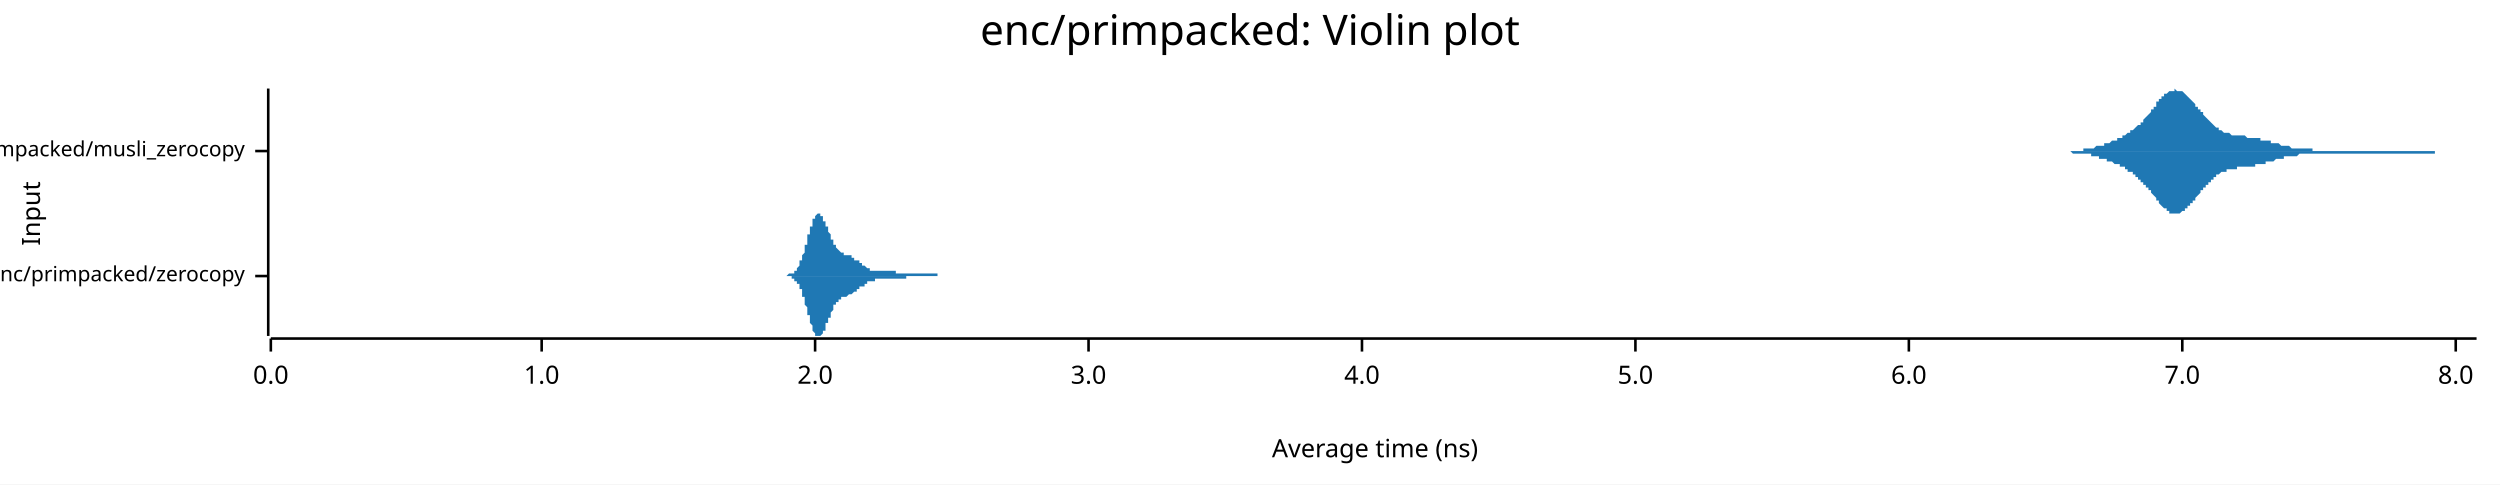
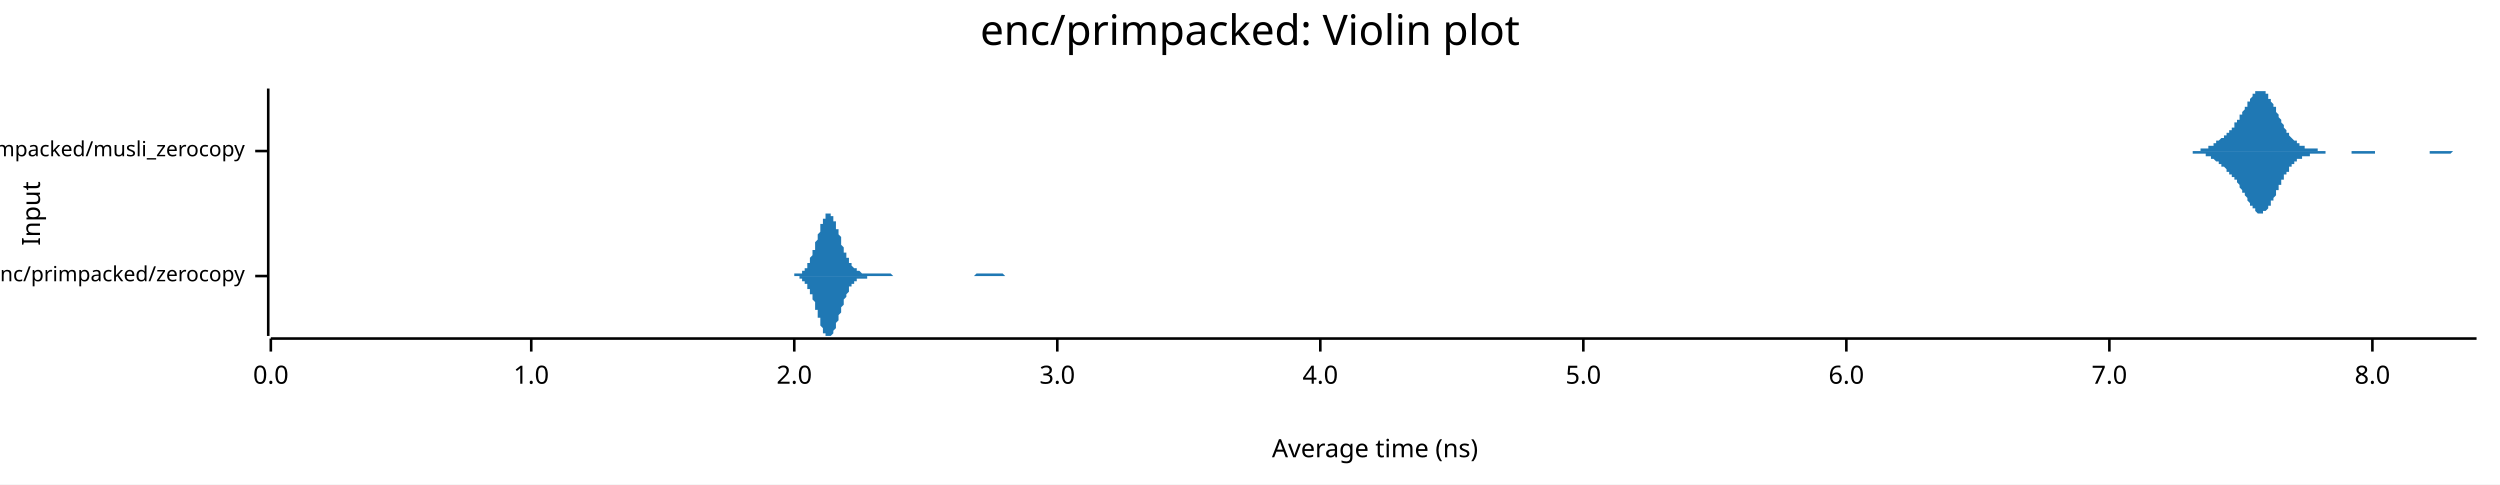
<svg xmlns="http://www.w3.org/2000/svg" width="960" height="186" viewBox="0 0 960 186">
  <rect width="100%" height="100%" fill="white" />
  <text x="480" y="5" dy="0.76em" text-anchor="middle" font-family="sans-serif" font-size="16.129" opacity="1" fill="#000000">
enc/primpacked: Violin plot
</text>
  <text x="8" y="82" dy="0.76em" text-anchor="middle" font-family="sans-serif" font-size="9.677" opacity="1" fill="#000000" transform="rotate(270, 8, 82)">
Input
</text>
  <text x="528" y="178" dy="-0.5ex" text-anchor="middle" font-family="sans-serif" font-size="9.677" opacity="1" fill="#000000">
Average time (ns)
</text>
  <polyline fill="none" opacity="1" stroke="#000000" stroke-width="1" points="103,34 103,129 " />
  <text x="94" y="106" dy="0.5ex" text-anchor="end" font-family="sans-serif" font-size="8.065" opacity="1" fill="#000000">
enc/primpacked/zerocopy
</text>
  <polyline fill="none" opacity="1" stroke="#000000" stroke-width="1" points="98,106 103,106 " />
  <text x="94" y="58" dy="0.5ex" text-anchor="end" font-family="sans-serif" font-size="8.065" opacity="1" fill="#000000">
enc/primpacked/musli_zerocopy
</text>
  <polyline fill="none" opacity="1" stroke="#000000" stroke-width="1" points="98,58 103,58 " />
  <polyline fill="none" opacity="1" stroke="#000000" stroke-width="1" points="104,130 951,130 " />
  <text x="104" y="140" dy="0.76em" text-anchor="middle" font-family="sans-serif" font-size="9.677" opacity="1" fill="#000000">
0.0
</text>
  <polyline fill="none" opacity="1" stroke="#000000" stroke-width="1" points="104,130 104,135 " />
-   <text x="208" y="140" dy="0.76em" text-anchor="middle" font-family="sans-serif" font-size="9.677" opacity="1" fill="#000000">
+   <text x="204" y="140" dy="0.76em" text-anchor="middle" font-family="sans-serif" font-size="9.677" opacity="1" fill="#000000">
1.0
</text>
-   <polyline fill="none" opacity="1" stroke="#000000" stroke-width="1" points="208,130 208,135 " />
-   <text x="313" y="140" dy="0.76em" text-anchor="middle" font-family="sans-serif" font-size="9.677" opacity="1" fill="#000000">
+   <polyline fill="none" opacity="1" stroke="#000000" stroke-width="1" points="204,130 204,135 " />
+   <text x="305" y="140" dy="0.76em" text-anchor="middle" font-family="sans-serif" font-size="9.677" opacity="1" fill="#000000">
2.0
</text>
-   <polyline fill="none" opacity="1" stroke="#000000" stroke-width="1" points="313,130 313,135 " />
-   <text x="418" y="140" dy="0.76em" text-anchor="middle" font-family="sans-serif" font-size="9.677" opacity="1" fill="#000000">
+   <polyline fill="none" opacity="1" stroke="#000000" stroke-width="1" points="305,130 305,135 " />
+   <text x="406" y="140" dy="0.76em" text-anchor="middle" font-family="sans-serif" font-size="9.677" opacity="1" fill="#000000">
3.0
</text>
-   <polyline fill="none" opacity="1" stroke="#000000" stroke-width="1" points="418,130 418,135 " />
-   <text x="523" y="140" dy="0.76em" text-anchor="middle" font-family="sans-serif" font-size="9.677" opacity="1" fill="#000000">
+   <polyline fill="none" opacity="1" stroke="#000000" stroke-width="1" points="406,130 406,135 " />
+   <text x="507" y="140" dy="0.76em" text-anchor="middle" font-family="sans-serif" font-size="9.677" opacity="1" fill="#000000">
4.0
</text>
-   <polyline fill="none" opacity="1" stroke="#000000" stroke-width="1" points="523,130 523,135 " />
-   <text x="628" y="140" dy="0.76em" text-anchor="middle" font-family="sans-serif" font-size="9.677" opacity="1" fill="#000000">
+   <polyline fill="none" opacity="1" stroke="#000000" stroke-width="1" points="507,130 507,135 " />
+   <text x="608" y="140" dy="0.76em" text-anchor="middle" font-family="sans-serif" font-size="9.677" opacity="1" fill="#000000">
5.0
</text>
-   <polyline fill="none" opacity="1" stroke="#000000" stroke-width="1" points="628,130 628,135 " />
-   <text x="733" y="140" dy="0.76em" text-anchor="middle" font-family="sans-serif" font-size="9.677" opacity="1" fill="#000000">
+   <polyline fill="none" opacity="1" stroke="#000000" stroke-width="1" points="608,130 608,135 " />
+   <text x="709" y="140" dy="0.76em" text-anchor="middle" font-family="sans-serif" font-size="9.677" opacity="1" fill="#000000">
6.0
</text>
-   <polyline fill="none" opacity="1" stroke="#000000" stroke-width="1" points="733,130 733,135 " />
-   <text x="838" y="140" dy="0.76em" text-anchor="middle" font-family="sans-serif" font-size="9.677" opacity="1" fill="#000000">
+   <polyline fill="none" opacity="1" stroke="#000000" stroke-width="1" points="709,130 709,135 " />
+   <text x="810" y="140" dy="0.76em" text-anchor="middle" font-family="sans-serif" font-size="9.677" opacity="1" fill="#000000">
7.0
</text>
-   <polyline fill="none" opacity="1" stroke="#000000" stroke-width="1" points="838,130 838,135 " />
-   <text x="943" y="140" dy="0.76em" text-anchor="middle" font-family="sans-serif" font-size="9.677" opacity="1" fill="#000000">
+   <polyline fill="none" opacity="1" stroke="#000000" stroke-width="1" points="810,130 810,135 " />
+   <text x="911" y="140" dy="0.76em" text-anchor="middle" font-family="sans-serif" font-size="9.677" opacity="1" fill="#000000">
8.0
</text>
-   <polyline fill="none" opacity="1" stroke="#000000" stroke-width="1" points="943,130 943,135 " />
-   <polygon opacity="1" fill="#1F78B4" points="302,106 302,106 302,106 302,106 303,105 303,105 303,105 303,105 303,105 303,105 303,105 304,105 304,105 304,105 304,105 304,105 304,105 304,105 304,105 305,105 305,105 305,104 305,104 305,104 305,104 305,104 305,104 306,104 306,103 306,103 306,103 306,103 306,103 306,103 307,102 307,102 307,102 307,102 307,101 307,101 307,101 307,100 308,100 308,100 308,99 308,99 308,99 308,98 308,98 309,97 309,97 309,97 309,96 309,96 309,95 309,95 309,94 310,94 310,93 310,93 310,92 310,92 310,91 310,91 310,90 311,90 311,90 311,89 311,89 311,88 311,88 311,87 312,87 312,86 312,86 312,86 312,85 312,85 312,85 312,84 313,84 313,84 313,83 313,83 313,83 313,83 313,83 314,82 314,82 314,82 314,82 314,82 314,82 314,82 314,82 315,82 315,82 315,82 315,82 315,82 315,83 315,83 315,83 316,83 316,83 316,84 316,84 316,84 316,84 316,85 317,85 317,85 317,85 317,86 317,86 317,86 317,87 317,87 318,87 318,88 318,88 318,88 318,89 318,89 318,89 319,90 319,90 319,90 319,91 319,91 319,91 319,92 319,92 320,92 320,93 320,93 320,93 320,93 320,94 320,94 320,94 321,94 321,94 321,95 321,95 321,95 321,95 321,95 322,96 322,96 322,96 322,96 322,96 322,96 322,96 322,96 323,97 323,97 323,97 323,97 323,97 323,97 323,97 324,97 324,97 324,97 324,97 324,97 324,97 324,97 324,98 325,98 325,98 325,98 325,98 325,98 325,98 325,98 325,98 326,98 326,98 326,98 326,98 326,98 326,98 326,98 327,98 327,99 327,99 327,99 327,99 327,99 327,99 327,99 328,99 328,99 328,99 328,99 328,99 328,99 328,100 329,100 329,100 329,100 329,100 329,100 329,100 329,100 329,100 330,100 330,100 330,101 330,101 330,101 330,101 330,101 330,101 331,101 331,101 331,101 331,101 331,102 331,102 331,102 332,102 332,102 332,102 332,102 332,102 332,102 332,102 332,102 333,103 333,103 333,103 333,103 333,103 333,103 333,103 334,103 334,103 334,103 334,103 334,103 334,103 334,104 334,104 335,104 335,104 335,104 335,104 335,104 335,104 335,104 335,104 336,104 336,104 336,104 336,104 336,104 336,104 336,104 337,104 337,104 337,104 337,104 337,104 337,104 337,104 337,104 338,104 338,104 338,104 338,104 338,104 338,104 338,104 339,104 339,104 339,104 339,104 339,104 339,104 339,104 339,104 340,104 340,104 340,104 340,104 340,104 340,104 340,104 340,104 341,104 341,104 341,104 341,104 341,104 341,104 341,104 342,104 342,104 342,104 342,104 342,104 342,104 342,104 342,104 343,104 343,104 343,104 343,104 343,104 343,104 343,104 344,104 344,104 344,104 344,104 344,104 344,104 344,104 344,105 345,105 345,105 345,105 345,105 345,105 345,105 345,105 345,105 346,105 346,105 346,105 346,105 346,105 346,105 346,105 347,105 347,105 347,105 347,105 347,105 347,105 347,105 347,105 348,105 348,105 348,105 348,105 348,105 348,105 348,105 349,105 349,105 349,105 349,105 349,105 349,105 349,105 349,105 350,105 350,105 350,105 350,105 350,105 350,105 350,105 350,105 351,105 351,105 351,105 351,105 351,105 351,105 351,105 352,105 352,105 352,105 352,105 352,105 352,105 352,105 352,105 353,105 353,105 353,105 353,105 353,105 353,105 353,105 354,105 354,105 354,105 354,105 354,105 354,105 354,105 354,105 355,105 355,105 355,105 355,105 355,105 355,105 355,105 355,105 356,105 356,105 356,105 356,105 356,105 356,105 356,105 357,105 357,105 357,105 357,105 357,105 357,105 357,105 357,105 358,105 358,105 358,105 358,105 358,105 358,105 358,105 359,105 359,105 359,105 359,105 359,105 359,105 359,105 359,105 360,105 360,105 360,105 360,105 360,105 360,106 360,106 360,106 361,106 361,106 361,106 361,106 361,106 361,106 361,106 362,106 362,106 362,106 362,106 362,106 362,106 362,106 362,106 363,106 363,106 363,106 363,106 363,106 363,106 363,106 364,106 364,106 364,106 364,106 364,106 364,106 364,106 364,106 365,106 365,106 365,106 365,106 365,106 365,106 365,106 365,106 366,106 366,106 366,106 366,106 366,106 366,106 366,106 367,106 367,106 367,106 367,106 367,106 367,106 367,106 367,106 368,106 368,106 368,106 302,106 " />
-   <polygon opacity="1" fill="#1F78B4" points="302,106 302,106 302,106 302,106 303,106 303,106 303,106 303,106 303,106 303,106 303,106 304,106 304,106 304,106 304,106 304,107 304,107 304,107 304,107 305,107 305,107 305,107 305,107 305,107 305,107 305,108 305,108 306,108 306,108 306,108 306,108 306,109 306,109 306,109 307,109 307,109 307,110 307,110 307,110 307,111 307,111 307,111 308,111 308,112 308,112 308,113 308,113 308,113 308,114 309,114 309,114 309,115 309,115 309,116 309,116 309,117 309,117 310,118 310,118 310,119 310,119 310,120 310,120 310,121 310,121 311,121 311,122 311,122 311,123 311,123 311,124 311,124 312,125 312,125 312,125 312,126 312,126 312,127 312,127 312,127 313,128 313,128 313,128 313,128 313,129 313,129 313,129 314,129 314,129 314,129 314,129 314,129 314,129 314,129 314,129 315,129 315,129 315,129 315,129 315,129 315,129 315,129 315,129 316,128 316,128 316,128 316,128 316,127 316,127 316,127 317,127 317,126 317,126 317,126 317,125 317,125 317,125 317,124 318,124 318,124 318,123 318,123 318,123 318,122 318,122 319,122 319,121 319,121 319,121 319,120 319,120 319,120 319,120 320,119 320,119 320,119 320,118 320,118 320,118 320,118 320,117 321,117 321,117 321,117 321,117 321,116 321,116 321,116 322,116 322,116 322,116 322,116 322,115 322,115 322,115 322,115 323,115 323,115 323,115 323,115 323,115 323,115 323,114 324,114 324,114 324,114 324,114 324,114 324,114 324,114 324,114 325,114 325,114 325,114 325,114 325,114 325,114 325,114 325,114 326,113 326,113 326,113 326,113 326,113 326,113 326,113 327,113 327,113 327,113 327,113 327,113 327,113 327,113 327,113 328,112 328,112 328,112 328,112 328,112 328,112 328,112 329,112 329,112 329,112 329,112 329,112 329,111 329,111 329,111 330,111 330,111 330,111 330,111 330,111 330,111 330,111 330,110 331,110 331,110 331,110 331,110 331,110 331,110 331,110 332,110 332,110 332,109 332,109 332,109 332,109 332,109 332,109 333,109 333,109 333,109 333,109 333,109 333,109 333,108 334,108 334,108 334,108 334,108 334,108 334,108 334,108 334,108 335,108 335,108 335,108 335,108 335,108 335,108 335,108 335,108 336,108 336,107 336,107 336,107 336,107 336,107 336,107 337,107 337,107 337,107 337,107 337,107 337,107 337,107 337,107 338,107 338,107 338,107 338,107 338,107 338,107 338,107 339,107 339,107 339,107 339,107 339,107 339,107 339,107 339,107 340,107 340,107 340,107 340,107 340,107 340,107 340,107 340,107 341,107 341,107 341,107 341,107 341,107 341,107 341,107 342,107 342,107 342,107 342,107 342,107 342,107 342,107 342,107 343,107 343,107 343,107 343,107 343,107 343,107 343,107 344,107 344,107 344,107 344,107 344,107 344,107 344,107 344,107 345,107 345,107 345,107 345,107 345,107 345,107 345,107 345,107 346,107 346,107 346,107 346,107 346,107 346,107 346,107 347,107 347,107 347,107 347,107 347,107 347,107 347,107 347,107 348,107 348,106 348,106 348,106 348,106 348,106 348,106 349,106 349,106 349,106 349,106 349,106 349,106 349,106 349,106 350,106 350,106 350,106 350,106 350,106 350,106 350,106 350,106 351,106 351,106 351,106 351,106 351,106 351,106 351,106 352,106 352,106 352,106 352,106 352,106 352,106 352,106 352,106 353,106 353,106 353,106 353,106 353,106 353,106 353,106 354,106 354,106 354,106 354,106 354,106 354,106 354,106 354,106 355,106 355,106 355,106 355,106 355,106 355,106 355,106 355,106 356,106 356,106 356,106 356,106 356,106 356,106 356,106 357,106 357,106 357,106 357,106 357,106 357,106 357,106 357,106 358,106 358,106 358,106 358,106 358,106 358,106 358,106 359,106 359,106 359,106 359,106 359,106 359,106 359,106 359,106 360,106 360,106 360,106 360,106 360,106 360,106 360,106 360,106 361,106 361,106 361,106 361,106 361,106 361,106 361,106 362,106 362,106 362,106 362,106 362,106 362,106 362,106 362,106 363,106 363,106 363,106 363,106 363,106 363,106 363,106 364,106 364,106 364,106 364,106 364,106 364,106 364,106 364,106 365,106 365,106 365,106 365,106 365,106 365,106 365,106 365,106 366,106 366,106 366,106 366,106 366,106 366,106 366,106 367,106 367,106 367,106 367,106 367,106 367,106 367,106 367,106 368,106 368,106 368,106 302,106 " />
-   <polygon opacity="1" fill="#1F78B4" points="786,58 787,58 787,58 787,58 788,58 788,58 788,58 789,58 789,58 789,58 790,58 790,58 790,58 791,58 791,58 791,58 792,58 792,58 792,58 793,58 793,58 793,58 794,58 794,58 794,58 795,58 795,58 795,58 796,58 796,58 796,58 797,58 797,58 797,58 798,58 798,58 798,58 799,58 799,58 799,58 800,58 800,58 800,57 801,57 801,57 801,57 802,57 802,57 802,57 803,57 803,57 803,57 803,57 804,57 804,57 804,57 805,56 805,56 805,56 806,56 806,56 806,56 807,56 807,56 807,56 808,56 808,55 808,55 809,55 809,55 809,55 810,55 810,55 810,55 811,54 811,54 811,54 812,54 812,54 812,54 813,54 813,53 813,53 814,53 814,53 814,53 815,53 815,52 815,52 816,52 816,52 816,52 817,51 817,51 817,51 818,51 818,51 818,50 819,50 819,50 819,50 820,49 820,49 820,49 821,48 821,48 821,48 822,48 822,47 822,47 823,47 823,46 823,46 824,45 824,45 824,45 825,44 825,44 825,44 826,43 826,43 826,42 827,42 827,41 827,41 828,41 828,40 828,40 828,39 829,39 829,39 829,38 830,38 830,38 830,37 831,37 831,37 831,36 832,36 832,36 832,36 833,35 833,35 833,35 834,35 834,35 834,35 835,35 835,35 835,34 836,35 836,35 836,35 837,35 837,35 837,35 838,35 838,35 838,35 839,36 839,36 839,36 840,37 840,37 840,37 841,38 841,38 841,38 842,39 842,39 842,39 843,40 843,40 843,41 844,41 844,41 844,42 845,42 845,43 845,43 846,43 846,44 846,44 847,45 847,45 847,45 848,46 848,46 848,46 849,47 849,47 849,47 850,48 850,48 850,48 851,49 851,49 851,49 852,49 852,49 852,50 852,50 853,50 853,50 853,50 854,51 854,51 854,51 855,51 855,51 855,51 856,51 856,51 856,51 857,52 857,52 857,52 858,52 858,52 858,52 859,52 859,52 859,52 860,52 860,52 860,52 861,52 861,52 861,52 862,52 862,52 862,52 863,53 863,53 863,53 864,53 864,53 864,53 865,53 865,53 865,53 866,53 866,53 866,53 867,53 867,53 867,53 868,53 868,53 868,54 869,54 869,54 869,54 870,54 870,54 870,54 871,54 871,54 871,54 872,54 872,55 872,55 873,55 873,55 873,55 874,55 874,55 874,55 875,55 875,55 875,55 876,56 876,56 876,56 877,56 877,56 877,56 877,56 878,56 878,56 878,56 879,56 879,56 879,56 880,57 880,57 880,57 881,57 881,57 881,57 882,57 882,57 882,57 883,57 883,57 883,57 884,57 884,57 884,57 885,57 885,57 885,57 886,57 886,57 886,57 887,57 887,57 887,57 888,57 888,58 888,58 889,58 889,58 889,58 890,58 890,58 890,58 891,58 891,58 891,58 892,58 892,58 892,58 893,58 893,58 893,58 894,58 894,58 894,58 895,58 895,58 895,58 896,58 896,58 896,58 897,58 897,58 897,58 898,58 898,58 898,58 899,58 899,58 899,58 900,58 900,58 900,58 901,58 901,58 901,58 901,58 902,58 902,58 902,58 903,58 903,58 903,58 904,58 904,58 904,58 905,58 905,58 905,58 906,58 906,58 906,58 907,58 907,58 907,58 908,58 908,58 908,58 909,58 909,58 909,58 910,58 910,58 910,58 911,58 911,58 911,58 912,58 912,58 912,58 913,58 913,58 913,58 914,58 914,58 914,58 915,58 915,58 915,58 916,58 916,58 916,58 917,58 917,58 917,58 918,58 918,58 918,58 919,58 919,58 919,58 920,58 920,58 920,58 921,58 921,58 921,58 922,58 922,58 922,58 923,58 923,58 923,58 924,58 924,58 924,58 925,58 925,58 925,58 926,58 926,58 926,58 926,58 927,58 927,58 927,58 928,58 928,58 928,58 929,58 929,58 929,58 930,58 930,58 930,58 931,58 931,58 931,58 932,58 932,58 932,58 933,58 933,58 933,58 934,58 934,58 934,58 935,58 935,58 935,58 936,58 936,58 936,58 937,58 937,58 937,58 938,58 938,58 938,58 939,58 939,58 939,58 940,58 940,58 940,58 941,58 941,58 941,58 942,58 942,58 942,58 943,58 943,58 943,58 944,58 944,58 944,58 945,58 945,58 945,58 946,58 946,58 946,58 947,58 947,58 947,58 948,58 948,58 948,58 949,58 949,58 949,58 950,58 950,58 950,58 951,58 951,58 786,58 " />
-   <polygon opacity="1" fill="#1F78B4" points="786,58 787,58 787,58 787,58 788,58 788,58 788,58 789,58 789,58 789,58 790,58 790,58 790,58 791,58 791,58 791,58 792,58 792,58 792,58 793,58 793,58 793,58 794,58 794,58 794,58 795,58 795,58 795,58 796,59 796,59 796,59 797,59 797,59 797,59 798,59 798,59 798,59 799,59 799,59 799,59 800,59 800,59 800,59 801,59 801,59 801,59 802,59 802,59 802,59 803,59 803,60 803,60 803,60 804,60 804,60 804,60 805,60 805,60 805,60 806,60 806,60 806,61 807,61 807,61 807,61 808,61 808,61 808,61 809,61 809,61 809,62 810,62 810,62 810,62 811,62 811,62 811,62 812,63 812,63 812,63 813,63 813,63 813,63 814,63 814,64 814,64 815,64 815,64 815,64 816,64 816,65 816,65 817,65 817,65 817,66 818,66 818,66 818,66 819,66 819,67 819,67 820,67 820,67 820,68 821,68 821,68 821,69 822,69 822,69 822,70 823,70 823,70 823,71 824,71 824,71 824,72 825,72 825,73 825,73 826,73 826,74 826,74 827,75 827,75 827,75 828,76 828,76 828,77 828,77 829,77 829,78 829,78 830,79 830,79 830,79 831,80 831,80 831,80 832,80 832,81 832,81 833,81 833,81 833,82 834,82 834,82 834,82 835,82 835,82 835,82 836,82 836,82 836,82 837,82 837,82 837,82 838,81 838,81 838,81 839,81 839,81 839,80 840,80 840,80 840,79 841,79 841,79 841,78 842,78 842,78 842,77 843,77 843,76 843,76 844,75 844,75 844,75 845,74 845,74 845,73 846,73 846,73 846,72 847,72 847,71 847,71 848,71 848,70 848,70 849,70 849,69 849,69 850,69 850,68 850,68 851,68 851,68 851,67 852,67 852,67 852,67 852,67 853,66 853,66 853,66 854,66 854,66 854,66 855,66 855,65 855,65 856,65 856,65 856,65 857,65 857,65 857,65 858,65 858,65 858,65 859,65 859,64 859,64 860,64 860,64 860,64 861,64 861,64 861,64 862,64 862,64 862,64 863,64 863,64 863,64 864,64 864,64 864,64 865,64 865,64 865,64 866,64 866,63 866,63 867,63 867,63 867,63 868,63 868,63 868,63 869,63 869,63 869,63 870,63 870,63 870,62 871,62 871,62 871,62 872,62 872,62 872,62 873,62 873,62 873,62 874,61 874,61 874,61 875,61 875,61 875,61 876,61 876,61 876,61 877,61 877,61 877,61 877,60 878,60 878,60 878,60 879,60 879,60 879,60 880,60 880,60 880,60 881,60 881,60 881,60 882,60 882,60 882,60 883,59 883,59 883,59 884,59 884,59 884,59 885,59 885,59 885,59 886,59 886,59 886,59 887,59 887,59 887,59 888,59 888,59 888,59 889,59 889,59 889,59 890,59 890,59 890,59 891,59 891,59 891,59 892,59 892,59 892,59 893,59 893,59 893,59 894,59 894,59 894,59 895,59 895,59 895,59 896,59 896,59 896,59 897,59 897,59 897,59 898,59 898,59 898,59 899,59 899,59 899,59 900,59 900,59 900,59 901,59 901,59 901,59 901,59 902,59 902,59 902,59 903,59 903,59 903,59 904,59 904,59 904,59 905,59 905,59 905,59 906,59 906,59 906,59 907,59 907,59 907,59 908,59 908,59 908,59 909,59 909,59 909,59 910,59 910,59 910,59 911,59 911,59 911,59 912,59 912,59 912,59 913,59 913,59 913,59 914,59 914,59 914,59 915,59 915,59 915,59 916,59 916,59 916,59 917,59 917,59 917,59 918,59 918,59 918,59 919,59 919,59 919,59 920,59 920,59 920,59 921,59 921,59 921,59 922,59 922,59 922,59 923,59 923,59 923,59 924,59 924,59 924,59 925,59 925,59 925,59 926,59 926,59 926,59 926,59 927,59 927,59 927,59 928,59 928,59 928,59 929,59 929,59 929,59 930,59 930,59 930,59 931,59 931,59 931,59 932,59 932,59 932,59 933,59 933,59 933,59 934,59 934,59 934,59 935,59 935,58 935,58 936,58 936,58 936,58 937,58 937,58 937,58 938,58 938,58 938,58 939,58 939,58 939,58 940,58 940,58 940,58 941,58 941,58 941,58 942,58 942,58 942,58 943,58 943,58 943,58 944,58 944,58 944,58 945,58 945,58 945,58 946,58 946,58 946,58 947,58 947,58 947,58 948,58 948,58 948,58 949,58 949,58 949,58 950,58 950,58 950,58 951,58 951,58 786,58 " />
+   <polyline fill="none" opacity="1" stroke="#000000" stroke-width="1" points="911,130 911,135 " />
+   <polygon opacity="1" fill="#1F78B4" points="302,106 302,106 302,106 302,106 302,106 303,106 303,106 303,106 303,106 303,106 304,106 304,106 304,106 304,106 304,106 305,106 305,106 305,106 305,105 305,105 305,105 306,105 306,105 306,105 306,105 306,105 307,105 307,105 307,105 307,105 307,105 308,105 308,104 308,104 308,104 308,104 308,104 309,104 309,103 309,103 309,103 309,103 310,103 310,102 310,102 310,102 310,101 310,101 311,101 311,100 311,100 311,99 311,99 312,98 312,98 312,97 312,97 312,96 313,96 313,95 313,95 313,94 313,93 313,93 314,92 314,92 314,91 314,90 314,90 315,89 315,89 315,88 315,87 315,87 315,86 316,86 316,85 316,85 316,84 316,84 317,84 317,83 317,83 317,83 317,82 318,82 318,82 318,82 318,82 318,82 318,82 319,82 319,82 319,82 319,83 319,83 320,83 320,83 320,84 320,84 320,85 321,85 321,86 321,86 321,87 321,87 321,88 322,88 322,89 322,89 322,90 322,90 323,91 323,92 323,92 323,93 323,93 323,94 324,95 324,95 324,96 324,96 324,97 325,97 325,98 325,98 325,98 325,99 326,99 326,100 326,100 326,100 326,101 326,101 327,101 327,102 327,102 327,102 327,102 328,103 328,103 328,103 328,103 328,103 329,103 329,104 329,104 329,104 329,104 329,104 330,104 330,104 330,104 330,104 330,104 331,105 331,105 331,105 331,105 331,105 331,105 332,105 332,105 332,105 332,105 332,105 333,105 333,105 333,105 333,105 333,105 334,105 334,105 334,105 334,105 334,105 334,105 335,105 335,105 335,105 335,105 335,105 336,105 336,105 336,105 336,105 336,105 336,105 337,105 337,105 337,105 337,105 337,105 338,105 338,105 338,105 338,105 338,105 339,105 339,105 339,105 339,105 339,105 339,105 340,105 340,105 340,105 340,105 340,105 341,105 341,105 341,105 341,105 341,105 342,105 342,105 342,105 342,105 342,105 342,105 343,106 343,106 343,106 343,106 343,106 344,106 344,106 344,106 344,106 344,106 344,106 345,106 345,106 345,106 345,106 345,106 346,106 346,106 346,106 346,106 346,106 347,106 347,106 347,106 347,106 347,106 347,106 348,106 348,106 348,106 348,106 348,106 349,106 349,106 349,106 349,106 349,106 350,106 350,106 350,106 350,106 350,106 350,106 351,106 351,106 351,106 351,106 351,106 352,106 352,106 352,106 352,106 352,106 352,106 353,106 353,106 353,106 353,106 353,106 354,106 354,106 354,106 354,106 354,106 355,106 355,106 355,106 355,106 355,106 355,106 356,106 356,106 356,106 356,106 356,106 357,106 357,106 357,106 357,106 357,106 357,106 358,106 358,106 358,106 358,106 358,106 359,106 359,106 359,106 359,106 359,106 360,106 360,106 360,106 360,106 360,106 360,106 361,106 361,106 361,106 361,106 361,106 362,106 362,106 362,106 362,106 362,106 363,106 363,106 363,106 363,106 363,106 363,106 364,106 364,106 364,106 364,106 364,106 365,106 365,106 365,106 365,106 365,106 365,106 366,106 366,106 366,106 366,106 366,106 367,106 367,106 367,106 367,106 367,106 368,106 368,106 368,106 368,106 368,106 368,106 369,106 369,106 369,106 369,106 369,106 370,106 370,106 370,106 370,106 370,106 371,106 371,106 371,106 371,106 371,106 371,106 372,106 372,106 372,106 372,106 372,106 373,106 373,106 373,106 373,106 373,106 373,106 374,106 374,106 374,106 374,106 374,106 375,105 375,105 375,105 375,105 375,105 376,105 376,105 376,105 376,105 376,105 376,105 377,105 377,105 377,105 377,105 377,105 378,105 378,105 378,105 378,105 378,105 379,105 379,105 379,105 379,105 379,105 379,105 380,105 380,105 380,105 380,105 380,105 381,105 381,105 381,105 381,105 381,105 381,105 382,105 382,105 382,105 382,105 382,105 383,105 383,105 383,105 383,105 383,105 384,105 384,105 384,105 384,105 384,105 384,105 385,105 385,105 385,105 385,105 385,105 386,106 386,106 386,106 386,106 386,106 386,106 387,106 387,106 387,106 387,106 387,106 388,106 388,106 388,106 388,106 388,106 389,106 389,106 389,106 389,106 389,106 389,106 390,106 390,106 390,106 390,106 390,106 391,106 391,106 391,106 391,106 391,106 392,106 392,106 392,106 392,106 392,106 392,106 393,106 393,106 393,106 393,106 393,106 394,106 394,106 394,106 394,106 394,106 394,106 394,106 302,106 " />
+   <polygon opacity="1" fill="#1F78B4" points="302,106 302,106 302,106 302,106 302,106 303,106 303,106 303,106 303,106 303,106 304,106 304,106 304,106 304,106 304,106 305,106 305,106 305,106 305,106 305,106 305,106 306,106 306,106 306,106 306,106 306,106 307,106 307,106 307,107 307,107 307,107 308,107 308,107 308,107 308,107 308,107 308,108 309,108 309,108 309,108 309,108 309,109 310,109 310,109 310,110 310,110 310,110 310,111 311,111 311,111 311,112 311,112 311,113 312,113 312,114 312,114 312,115 312,115 313,116 313,116 313,117 313,117 313,118 313,119 314,119 314,120 314,121 314,121 314,122 315,122 315,123 315,124 315,124 315,125 315,125 316,126 316,126 316,127 316,127 316,128 317,128 317,128 317,129 317,129 317,129 318,129 318,129 318,129 318,129 318,129 318,129 319,129 319,129 319,129 319,129 319,129 320,128 320,128 320,128 320,127 320,127 321,126 321,126 321,125 321,125 321,124 321,124 322,123 322,123 322,122 322,122 322,121 323,120 323,120 323,119 323,119 323,118 323,118 324,117 324,116 324,116 324,115 324,115 325,114 325,114 325,113 325,113 325,113 326,112 326,112 326,111 326,111 326,111 326,110 327,110 327,110 327,110 327,109 327,109 328,109 328,109 328,109 328,108 328,108 329,108 329,108 329,108 329,108 329,108 329,107 330,107 330,107 330,107 330,107 330,107 331,107 331,107 331,107 331,107 331,107 331,107 332,107 332,107 332,107 332,107 332,107 333,107 333,106 333,106 333,106 333,106 334,106 334,106 334,106 334,106 334,106 334,106 335,106 335,106 335,106 335,106 335,106 336,106 336,106 336,106 336,106 336,106 336,106 337,106 337,106 337,106 337,106 337,106 338,106 338,106 338,106 338,106 338,106 339,106 339,106 339,106 339,106 339,106 339,106 340,106 340,106 340,106 340,106 340,106 341,106 341,106 341,106 341,106 341,106 342,106 342,106 342,106 342,106 342,106 342,106 343,106 343,106 343,106 343,106 343,106 344,106 344,106 344,106 344,106 344,106 344,106 345,106 345,106 345,106 345,106 345,106 346,106 346,106 346,106 346,106 346,106 347,106 347,106 347,106 347,106 347,106 347,106 348,106 348,106 348,106 348,106 348,106 349,106 349,106 349,106 349,106 349,106 350,106 350,106 350,106 350,106 350,106 350,106 351,106 351,106 351,106 351,106 351,106 352,106 352,106 352,106 352,106 352,106 352,106 353,106 353,106 353,106 353,106 353,106 354,106 354,106 354,106 354,106 354,106 355,106 355,106 355,106 355,106 355,106 355,106 356,106 356,106 356,106 356,106 356,106 357,106 357,106 357,106 357,106 357,106 357,106 358,106 358,106 358,106 358,106 358,106 359,106 359,106 359,106 359,106 359,106 360,106 360,106 360,106 360,106 360,106 360,106 361,106 361,106 361,106 361,106 361,106 362,106 362,106 362,106 362,106 362,106 363,106 363,106 363,106 363,106 363,106 363,106 364,106 364,106 364,106 364,106 364,106 365,106 365,106 365,106 365,106 365,106 365,106 366,106 366,106 366,106 366,106 366,106 367,106 367,106 367,106 367,106 367,106 368,106 368,106 368,106 368,106 368,106 368,106 369,106 369,106 369,106 369,106 369,106 370,106 370,106 370,106 370,106 370,106 371,106 371,106 371,106 371,106 371,106 371,106 372,106 372,106 372,106 372,106 372,106 373,106 373,106 373,106 373,106 373,106 373,106 374,106 374,106 374,106 374,106 374,106 375,106 375,106 375,106 375,106 375,106 376,106 376,106 376,106 376,106 376,106 376,106 377,106 377,106 377,106 377,106 377,106 378,106 378,106 378,106 378,106 378,106 379,106 379,106 379,106 379,106 379,106 379,106 380,106 380,106 380,106 380,106 380,106 381,106 381,106 381,106 381,106 381,106 381,106 382,106 382,106 382,106 382,106 382,106 383,106 383,106 383,106 383,106 383,106 384,106 384,106 384,106 384,106 384,106 384,106 385,106 385,106 385,106 385,106 385,106 386,106 386,106 386,106 386,106 386,106 386,106 387,106 387,106 387,106 387,106 387,106 388,106 388,106 388,106 388,106 388,106 389,106 389,106 389,106 389,106 389,106 389,106 390,106 390,106 390,106 390,106 390,106 391,106 391,106 391,106 391,106 391,106 392,106 392,106 392,106 392,106 392,106 392,106 393,106 393,106 393,106 393,106 393,106 394,106 394,106 394,106 394,106 394,106 394,106 394,106 302,106 " />
+   <polygon opacity="1" fill="#1F78B4" points="836,58 837,58 837,58 837,58 837,58 838,58 838,58 838,58 838,58 839,58 839,58 839,58 839,58 839,58 840,58 840,58 840,58 840,58 841,58 841,58 841,58 841,58 842,58 842,58 842,58 842,58 842,58 843,58 843,58 843,58 843,58 844,58 844,58 844,58 844,58 844,58 845,58 845,58 845,57 845,57 846,57 846,57 846,57 846,57 847,57 847,57 847,57 847,57 847,57 848,57 848,56 848,56 848,56 849,56 849,56 849,56 849,56 850,56 850,55 850,55 850,55 850,55 851,55 851,55 851,55 851,54 852,54 852,54 852,54 852,54 852,54 853,53 853,53 853,53 853,53 854,53 854,52 854,52 854,52 855,52 855,52 855,51 855,51 855,51 856,51 856,50 856,50 856,50 857,50 857,49 857,49 857,49 858,49 858,48 858,48 858,48 858,47 859,47 859,47 859,46 859,46 860,46 860,45 860,45 860,45 860,44 861,44 861,43 861,43 861,43 862,42 862,42 862,41 862,41 863,41 863,40 863,40 863,39 863,39 864,39 864,38 864,38 864,38 865,37 865,37 865,37 865,36 866,36 866,36 866,36 866,35 866,35 867,35 867,35 867,35 867,35 868,35 868,35 868,34 868,35 868,35 869,35 869,35 869,35 869,35 870,35 870,35 870,36 870,36 871,36 871,37 871,37 871,37 871,38 872,38 872,38 872,39 872,39 873,40 873,40 873,40 873,41 874,41 874,42 874,42 874,43 874,43 875,44 875,44 875,45 875,45 876,46 876,46 876,47 876,47 876,47 877,48 877,48 877,49 877,49 878,50 878,50 878,50 878,51 879,51 879,51 879,52 879,52 879,52 880,53 880,53 880,53 880,53 881,54 881,54 881,54 881,54 882,54 882,55 882,55 882,55 882,55 883,55 883,55 883,56 883,56 884,56 884,56 884,56 884,56 884,56 885,56 885,56 885,56 885,57 886,57 886,57 886,57 886,57 887,57 887,57 887,57 887,57 887,57 888,57 888,57 888,57 888,57 889,57 889,57 889,57 889,57 890,57 890,58 890,58 890,58 890,58 891,58 891,58 891,58 891,58 892,58 892,58 892,58 892,58 892,58 893,58 893,58 893,58 893,58 894,58 894,58 894,58 894,58 895,58 895,58 895,58 895,58 895,58 896,58 896,58 896,58 896,58 897,58 897,58 897,58 897,58 897,58 898,58 898,58 898,58 898,58 899,58 899,58 899,58 899,58 900,58 900,58 900,58 900,58 900,58 901,58 901,58 901,58 901,58 902,58 902,58 902,58 902,58 903,58 903,58 903,58 903,58 903,58 904,58 904,58 904,58 904,58 905,58 905,58 905,58 905,58 905,58 906,58 906,58 906,58 906,58 907,58 907,58 907,58 907,58 908,58 908,58 908,58 908,58 908,58 909,58 909,58 909,58 909,58 910,58 910,58 910,58 910,58 911,58 911,58 911,58 911,58 911,58 912,58 912,58 912,58 912,58 913,58 913,58 913,58 913,58 913,58 914,58 914,58 914,58 914,58 915,58 915,58 915,58 915,58 916,58 916,58 916,58 916,58 916,58 917,58 917,58 917,58 917,58 918,58 918,58 918,58 918,58 919,58 919,58 919,58 919,58 919,58 920,58 920,58 920,58 920,58 921,58 921,58 921,58 921,58 921,58 922,58 922,58 922,58 922,58 923,58 923,58 923,58 923,58 924,58 924,58 924,58 924,58 924,58 925,58 925,58 925,58 925,58 926,58 926,58 926,58 926,58 927,58 927,58 927,58 927,58 927,58 928,58 928,58 928,58 928,58 929,58 929,58 929,58 929,58 929,58 930,58 930,58 930,58 930,58 931,58 931,58 931,58 931,58 932,58 932,58 932,58 932,58 932,58 933,58 933,58 933,58 933,58 934,58 934,58 934,58 934,58 935,58 935,58 935,58 935,58 935,58 936,58 936,58 936,58 936,58 937,58 937,58 937,58 937,58 937,58 938,58 938,58 938,58 938,58 939,58 939,58 939,58 939,58 940,58 940,58 940,58 940,58 940,58 941,58 941,58 941,58 941,58 942,58 942,58 942,58 942,58 943,58 943,58 943,58 943,58 943,58 944,58 944,58 944,58 944,58 945,58 945,58 945,58 945,58 945,58 946,58 946,58 946,58 946,58 947,58 947,58 947,58 947,58 948,58 948,58 948,58 948,58 948,58 949,58 949,58 949,58 949,58 950,58 950,58 950,58 950,58 951,58 951,58 836,58 " />
+   <polygon opacity="1" fill="#1F78B4" points="836,58 837,58 837,58 837,58 837,58 838,58 838,58 838,58 838,58 839,58 839,58 839,58 839,58 839,58 840,58 840,58 840,58 840,58 841,58 841,58 841,58 841,58 842,58 842,58 842,58 842,58 842,59 843,59 843,59 843,59 843,59 844,59 844,59 844,59 844,59 844,59 845,59 845,59 845,59 845,59 846,59 846,59 846,59 846,59 847,59 847,60 847,60 847,60 847,60 848,60 848,60 848,60 848,60 849,60 849,61 849,61 849,61 850,61 850,61 850,61 850,61 850,61 851,62 851,62 851,62 851,62 852,62 852,62 852,63 852,63 852,63 853,63 853,63 853,64 853,64 854,64 854,64 854,64 854,64 855,65 855,65 855,65 855,65 855,66 856,66 856,66 856,66 856,67 857,67 857,67 857,67 857,68 858,68 858,68 858,68 858,69 858,69 859,69 859,70 859,70 859,70 860,71 860,71 860,71 860,72 860,72 861,73 861,73 861,73 861,74 862,74 862,75 862,75 862,75 863,76 863,76 863,77 863,77 863,77 864,78 864,78 864,79 864,79 865,79 865,80 865,80 865,80 866,80 866,81 866,81 866,81 866,81 867,82 867,82 867,82 867,82 868,82 868,82 868,82 868,82 868,82 869,82 869,82 869,82 869,81 870,81 870,81 870,81 870,81 871,80 871,80 871,80 871,79 871,79 872,79 872,78 872,78 872,77 873,77 873,76 873,76 873,76 874,75 874,75 874,74 874,74 874,73 875,73 875,72 875,72 875,71 876,71 876,70 876,70 876,69 876,69 877,69 877,68 877,68 877,67 878,67 878,67 878,66 878,66 879,66 879,65 879,65 879,65 879,64 880,64 880,64 880,63 880,63 881,63 881,63 881,62 881,62 882,62 882,62 882,62 882,62 882,61 883,61 883,61 883,61 883,61 884,61 884,61 884,61 884,60 884,60 885,60 885,60 885,60 885,60 886,60 886,60 886,60 886,60 887,60 887,60 887,60 887,59 887,59 888,59 888,59 888,59 888,59 889,59 889,59 889,59 889,59 890,59 890,59 890,59 890,59 890,59 891,59 891,59 891,59 891,59 892,59 892,59 892,59 892,59 892,59 893,59 893,59 893,59 893,58 894,58 894,58 894,58 894,58 895,58 895,58 895,58 895,58 895,58 896,58 896,58 896,58 896,58 897,58 897,58 897,58 897,58 897,58 898,58 898,58 898,58 898,58 899,58 899,58 899,58 899,58 900,58 900,58 900,58 900,58 900,58 901,58 901,58 901,58 901,58 902,58 902,58 902,58 902,58 903,58 903,58 903,58 903,58 903,59 904,59 904,59 904,59 904,59 905,59 905,59 905,59 905,59 905,59 906,59 906,59 906,59 906,59 907,59 907,59 907,59 907,59 908,59 908,59 908,59 908,59 908,59 909,59 909,59 909,59 909,59 910,59 910,59 910,59 910,59 911,59 911,59 911,59 911,59 911,59 912,59 912,59 912,59 912,58 913,58 913,58 913,58 913,58 913,58 914,58 914,58 914,58 914,58 915,58 915,58 915,58 915,58 916,58 916,58 916,58 916,58 916,58 917,58 917,58 917,58 917,58 918,58 918,58 918,58 918,58 919,58 919,58 919,58 919,58 919,58 920,58 920,58 920,58 920,58 921,58 921,58 921,58 921,58 921,58 922,58 922,58 922,58 922,58 923,58 923,58 923,58 923,58 924,58 924,58 924,58 924,58 924,58 925,58 925,58 925,58 925,58 926,58 926,58 926,58 926,58 927,58 927,58 927,58 927,58 927,58 928,58 928,58 928,58 928,58 929,58 929,58 929,58 929,58 929,58 930,58 930,58 930,58 930,58 931,58 931,58 931,58 931,58 932,58 932,58 932,58 932,58 932,58 933,58 933,59 933,59 933,59 934,59 934,59 934,59 934,59 935,59 935,59 935,59 935,59 935,59 936,59 936,59 936,59 936,59 937,59 937,59 937,59 937,59 937,59 938,59 938,59 938,59 938,59 939,59 939,59 939,59 939,59 940,59 940,59 940,59 940,59 940,59 941,59 941,59 941,59 941,59 942,58 942,58 942,58 942,58 943,58 943,58 943,58 943,58 943,58 944,58 944,58 944,58 944,58 945,58 945,58 945,58 945,58 945,58 946,58 946,58 946,58 946,58 947,58 947,58 947,58 947,58 948,58 948,58 948,58 948,58 948,58 949,58 949,58 949,58 949,58 950,58 950,58 950,58 950,58 951,58 951,58 836,58 " />
</svg>
